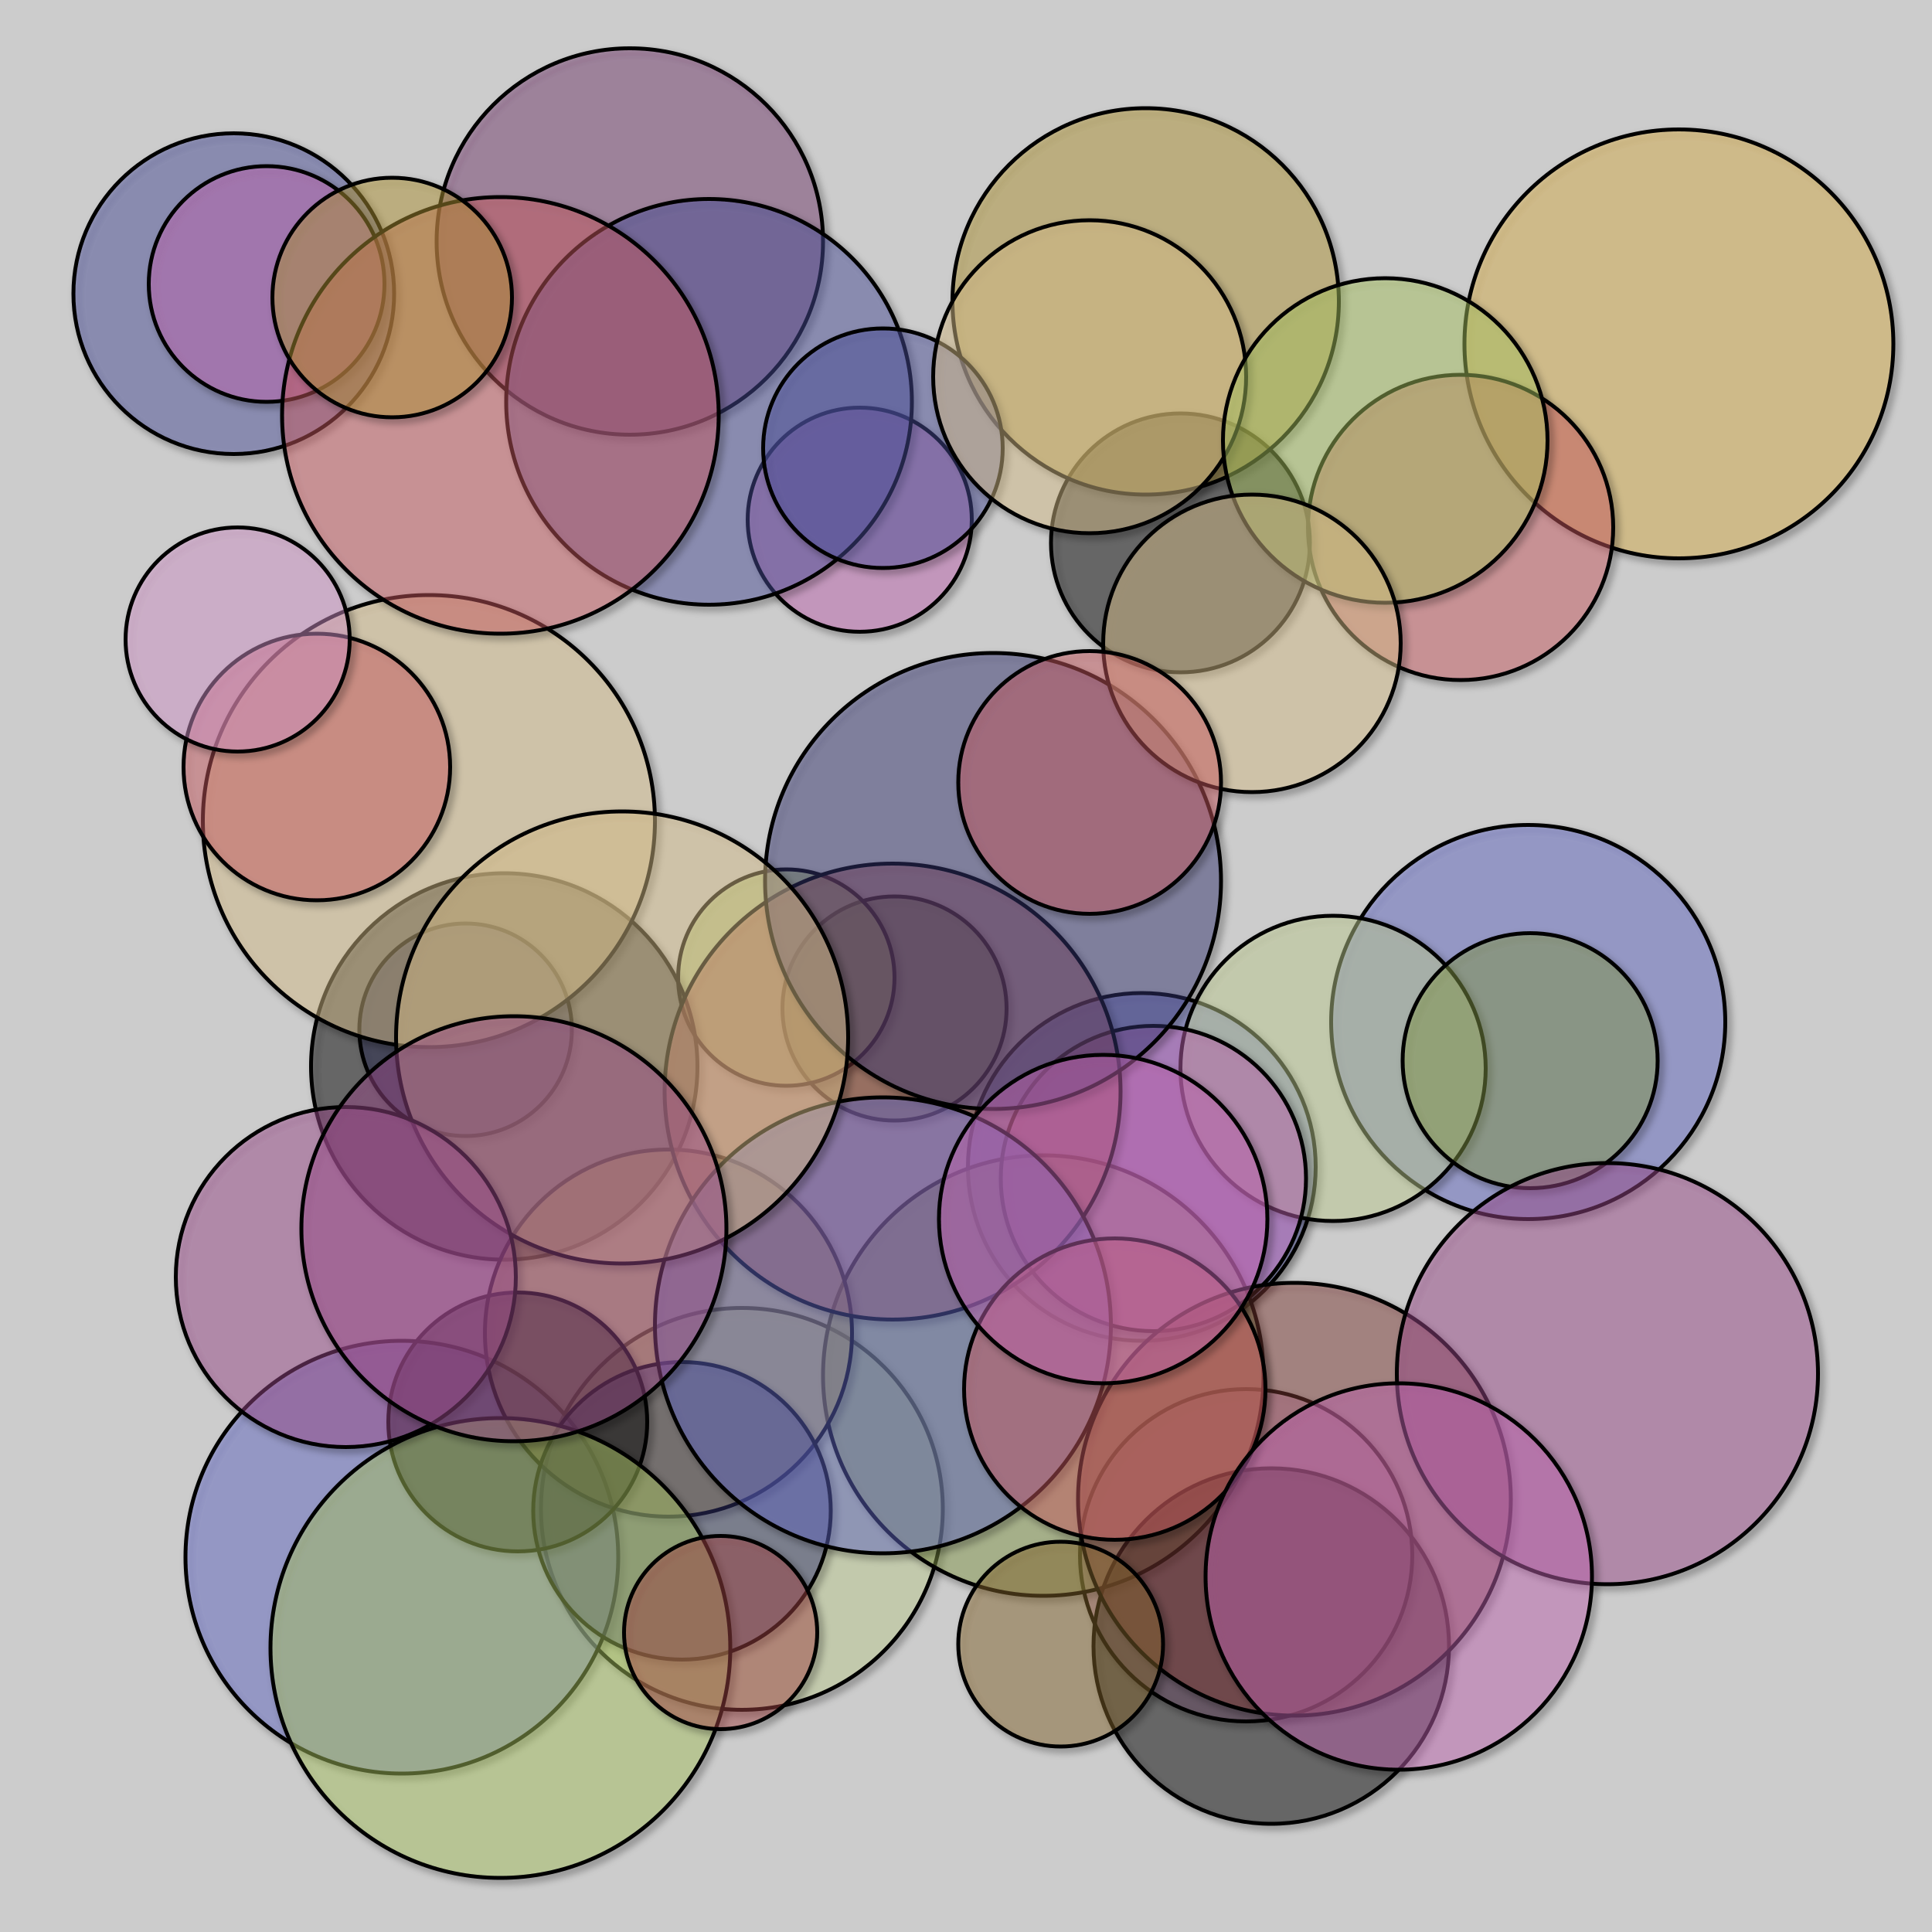
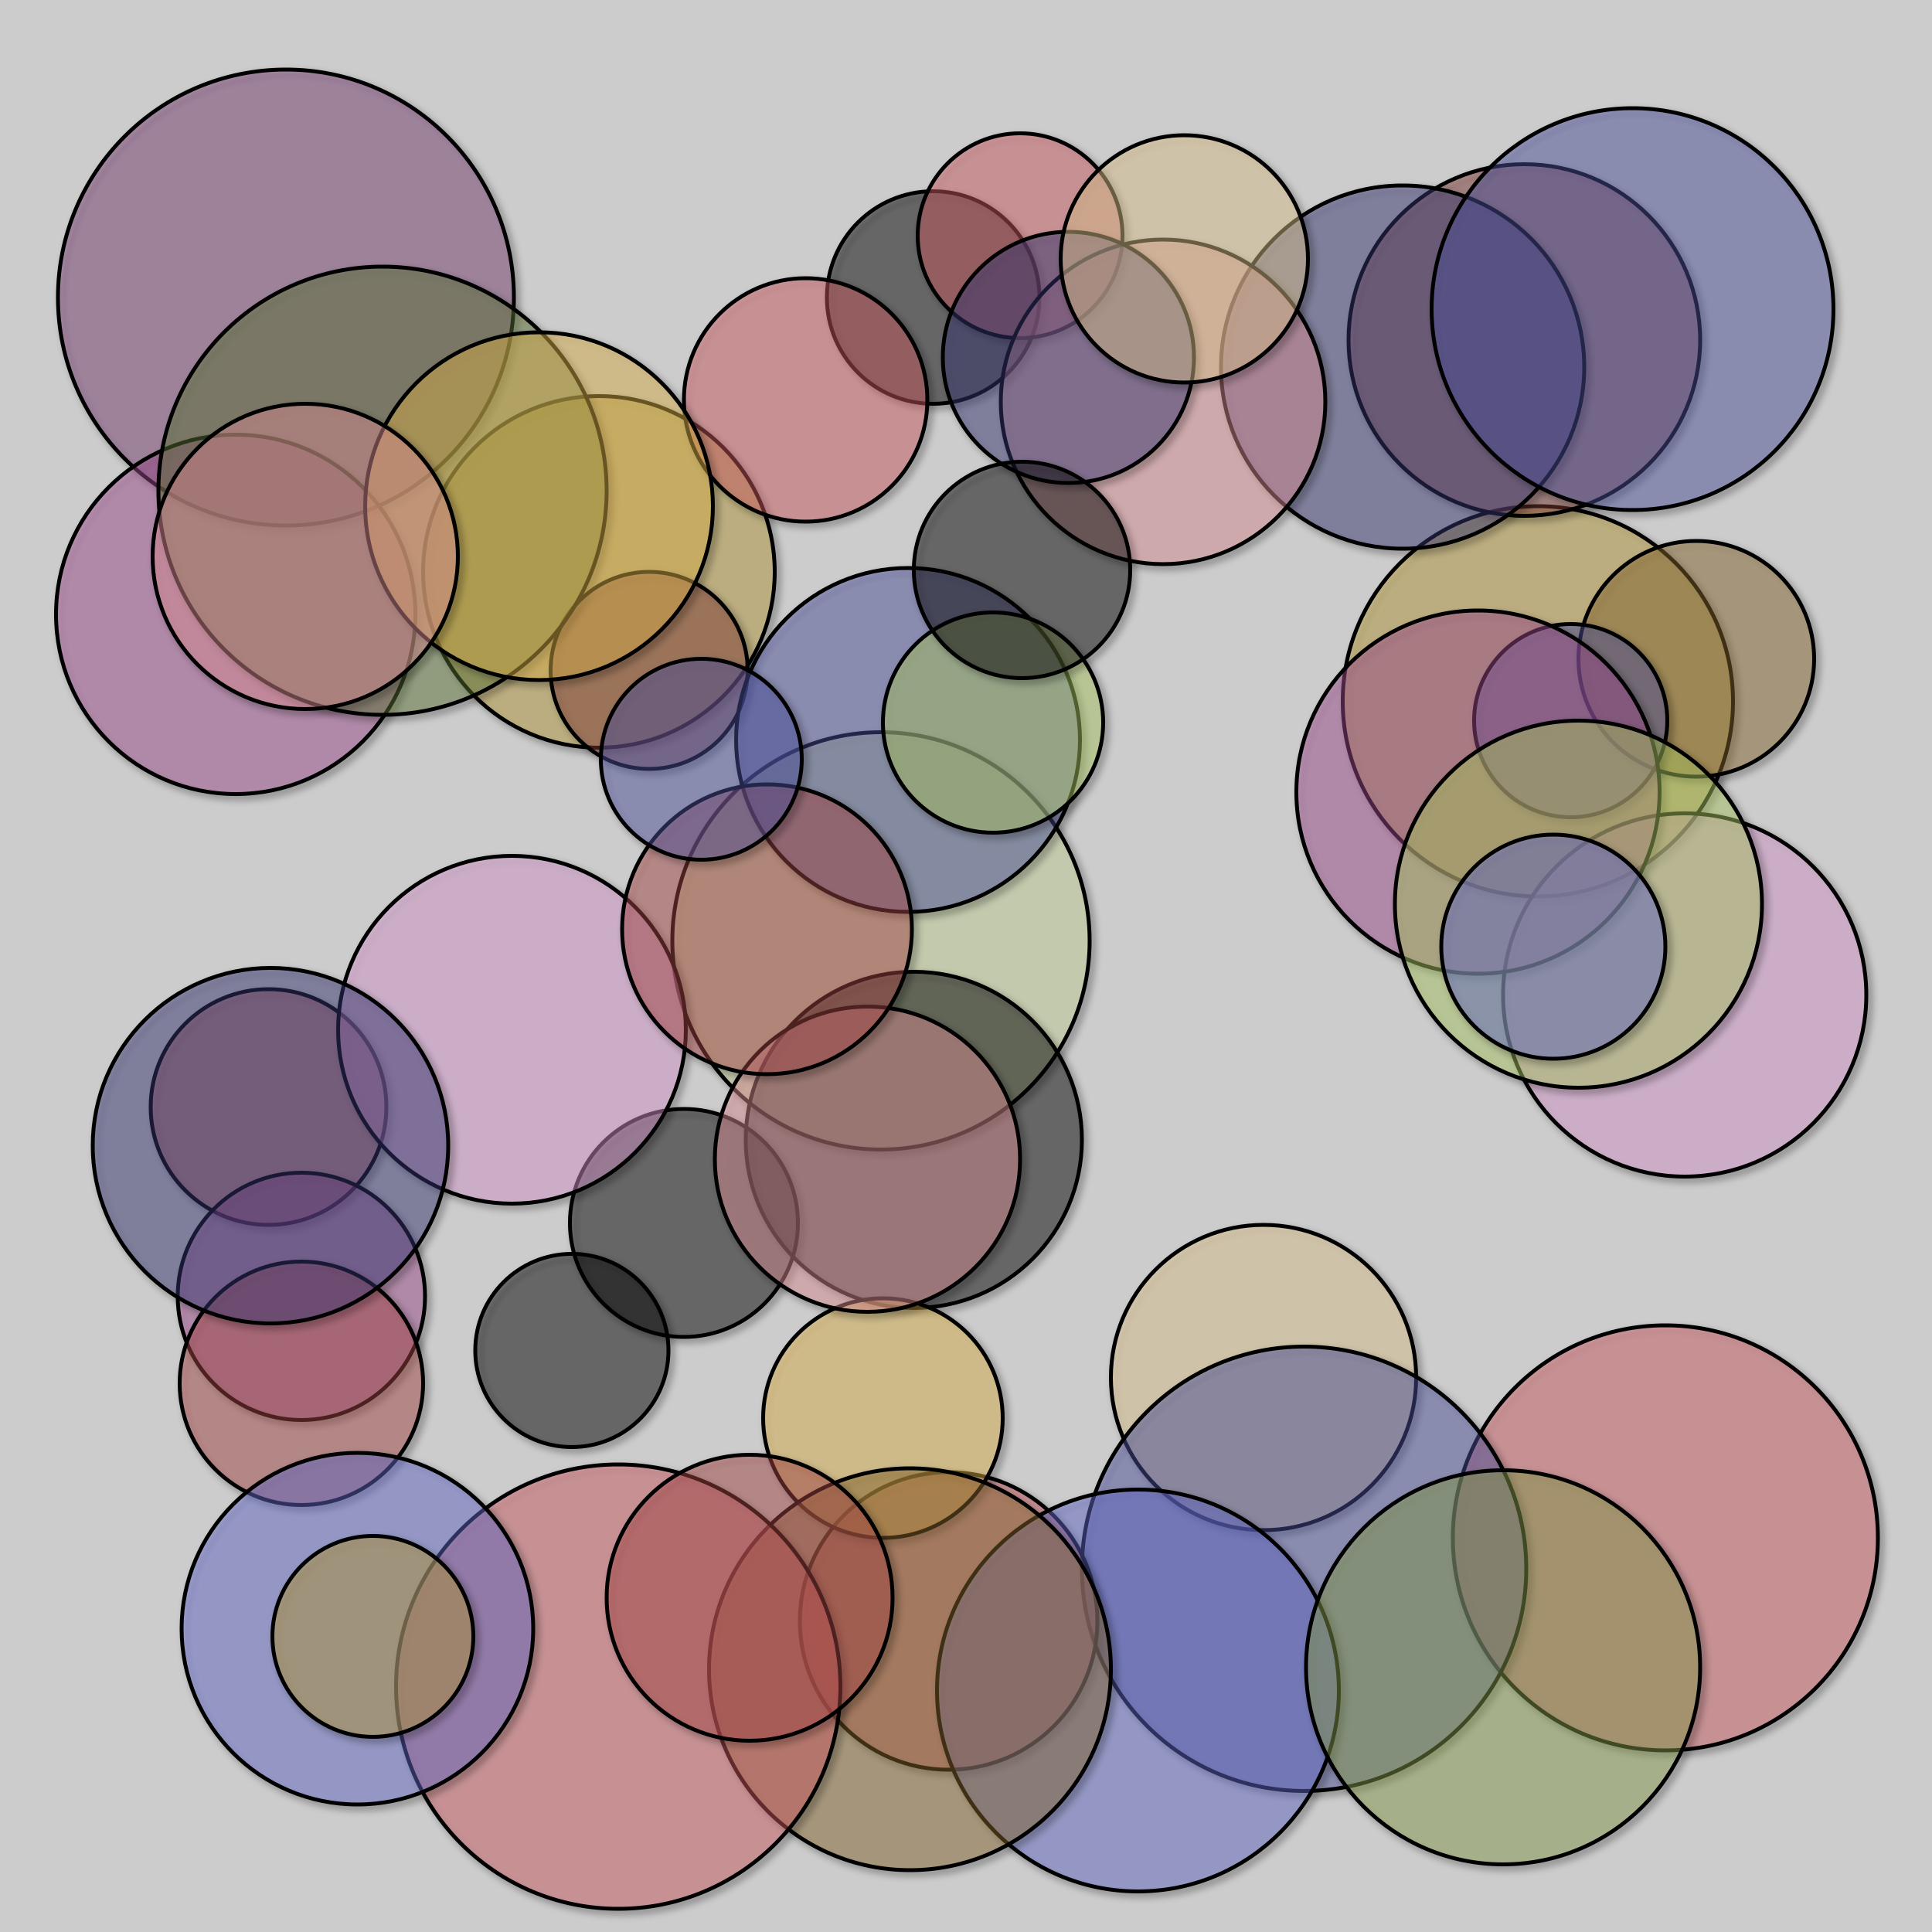
<svg xmlns="http://www.w3.org/2000/svg" viewBox="0 0 1000 1000" width="800" stroke="black" stroke-width="4">
  <filter id="shadow" color-interpolation-filters="sRGB">
    <feDropShadow dx="2" dy="2" stdDeviation="2" flood-opacity="0.4" />
  </filter>
  <filter id="shadow2" color-interpolation-filters="sRGB">
    <feDropShadow dx="0" dy="0" stdDeviation="5.5" flood-opacity=".8" />
  </filter>
  <g>
    <rect x="0" y="0" width="100%" height="100%" fill="#ccc" stroke-width="8" stroke="none" />
-     <circle cx="791" cy="529" r="102" fill="#6b6ecf" stroke="black" fill-opacity="0.4" filter="url(#shadow)" stroke-width="2" />
-     <circle cx="645" cy="805" r="86" fill="#de9ed6" stroke="black" fill-opacity="0.4" filter="url(#shadow)" stroke-width="2" />
-     <circle cx="326" cy="125" r="100" fill="#7b4173" stroke="black" fill-opacity="0.4" filter="url(#shadow)" stroke-width="2" />
-     <circle cx="241" cy="533" r="55" fill="#5254a3" stroke="black" fill-opacity="0.4" filter="url(#shadow)" stroke-width="2" />
-     <circle cx="384" cy="781" r="104" fill="#cedb9c" stroke="black" fill-opacity="0.4" filter="url(#shadow)" stroke-width="2" />
-     <circle cx="591" cy="604" r="90" fill="#6b6ecf" stroke="black" fill-opacity="0.4" filter="url(#shadow)" stroke-width="2" />
-     <circle cx="869" cy="178" r="111" fill="#e7ba52" stroke="black" fill-opacity="0.4" filter="url(#shadow)" stroke-width="2" />
-     <circle cx="463" cy="522" r="58" fill="#637939" stroke="black" fill-opacity="0.4" filter="url(#shadow)" stroke-width="2" />
-     <circle cx="407" cy="506" r="56" fill="#b5cf6b" stroke="black" fill-opacity="0.4" filter="url(#shadow)" stroke-width="2" />
-     <circle cx="690" cy="553" r="79" fill="#cedb9c" stroke="black" fill-opacity="0.4" filter="url(#shadow)" stroke-width="2" />
-     <circle cx="121" cy="152" r="83" fill="#5254a3" stroke="black" fill-opacity="0.4" filter="url(#shadow)" stroke-width="2" />
-     <circle cx="138" cy="147" r="61" fill="#ce6dbd" stroke="black" fill-opacity="0.4" filter="url(#shadow)" stroke-width="2" />
-     <circle cx="540" cy="712" r="114" fill="#8ca252" stroke="black" fill-opacity="0.4" filter="url(#shadow)" stroke-width="2" />
-     <circle cx="208" cy="806" r="112" fill="#6b6ecf" stroke="black" fill-opacity="0.4" filter="url(#shadow)" stroke-width="2" />
-     <circle cx="261" cy="552" r="100" fill="" stroke="black" fill-opacity="0.4" filter="url(#shadow)" stroke-width="2" />
-     <circle cx="445" cy="269" r="58" fill="#ce6dbd" stroke="black" fill-opacity="0.4" filter="url(#shadow)" stroke-width="2" />
-     <circle cx="346" cy="690" r="95" fill="#bd9e39" stroke="black" fill-opacity="0.4" filter="url(#shadow)" stroke-width="2" />
-     <circle cx="658" cy="852" r="92" fill="" stroke="black" fill-opacity="0.4" filter="url(#shadow)" stroke-width="2" />
-     <circle cx="222" cy="425" r="117" fill="#e7cb94" stroke="black" fill-opacity="0.4" filter="url(#shadow)" stroke-width="2" />
-     <circle cx="792" cy="549" r="66" fill="#8ca252" stroke="black" fill-opacity="0.4" filter="url(#shadow)" stroke-width="2" />
-     <circle cx="597" cy="610" r="79" fill="#ce6dbd" stroke="black" fill-opacity="0.4" filter="url(#shadow)" stroke-width="2" />
-     <circle cx="756" cy="273" r="79" fill="#d6616b" stroke="black" fill-opacity="0.4" filter="url(#shadow)" stroke-width="2" />
-     <circle cx="353" cy="782" r="77" fill="#393b79" stroke="black" fill-opacity="0.4" filter="url(#shadow)" stroke-width="2" />
-     <circle cx="367" cy="208" r="105" fill="#5254a3" stroke="black" fill-opacity="0.4" filter="url(#shadow)" stroke-width="2" />
-     <circle cx="462" cy="565" r="118" fill="#ad494a" stroke="black" fill-opacity="0.4" filter="url(#shadow)" stroke-width="2" />
-     <circle cx="268" cy="736" r="67" fill="" stroke="black" fill-opacity="0.4" filter="url(#shadow)" stroke-width="2" />
-     <circle cx="611" cy="281" r="67" fill="" stroke="black" fill-opacity="0.4" filter="url(#shadow)" stroke-width="2" />
-     <circle cx="164" cy="397" r="69" fill="#d6616b" stroke="black" fill-opacity="0.4" filter="url(#shadow)" stroke-width="2" />
-     <circle cx="259" cy="853" r="119" fill="#b5cf6b" stroke="black" fill-opacity="0.4" filter="url(#shadow)" stroke-width="2" />
-     <circle cx="514" cy="456" r="118" fill="#393b79" stroke="black" fill-opacity="0.4" filter="url(#shadow)" stroke-width="2" />
-     <circle cx="593" cy="156" r="100" fill="#bd9e39" stroke="black" fill-opacity="0.4" filter="url(#shadow)" stroke-width="2" />
-     <circle cx="457" cy="686" r="118" fill="#6b6ecf" stroke="black" fill-opacity="0.4" filter="url(#shadow)" stroke-width="2" />
-     <circle cx="670" cy="776" r="112" fill="#843c39" stroke="black" fill-opacity="0.4" filter="url(#shadow)" stroke-width="2" />
-     <circle cx="577" cy="719" r="78" fill="#d6616b" stroke="black" fill-opacity="0.4" filter="url(#shadow)" stroke-width="2" />
-     <circle cx="457" cy="232" r="62" fill="#5254a3" stroke="black" fill-opacity="0.4" filter="url(#shadow)" stroke-width="2" />
-     <circle cx="373" cy="845" r="50" fill="#ad494a" stroke="black" fill-opacity="0.4" filter="url(#shadow)" stroke-width="2" />
-     <circle cx="259" cy="215" r="113" fill="#d6616b" stroke="black" fill-opacity="0.4" filter="url(#shadow)" stroke-width="2" />
-     <circle cx="564" cy="195" r="81" fill="#e7cb94" stroke="black" fill-opacity="0.4" filter="url(#shadow)" stroke-width="2" />
-     <circle cx="832" cy="711" r="109" fill="#a55194" stroke="black" fill-opacity="0.4" filter="url(#shadow)" stroke-width="2" />
-     <circle cx="717" cy="228" r="84" fill="#b5cf6b" stroke="black" fill-opacity="0.4" filter="url(#shadow)" stroke-width="2" />
-     <circle cx="322" cy="537" r="117" fill="#e7cb94" stroke="black" fill-opacity="0.4" filter="url(#shadow)" stroke-width="2" />
-     <circle cx="549" cy="851" r="53" fill="#8c6d31" stroke="black" fill-opacity="0.4" filter="url(#shadow)" stroke-width="2" />
-     <circle cx="648" cy="333" r="77" fill="#e7cb94" stroke="black" fill-opacity="0.4" filter="url(#shadow)" stroke-width="2" />
-     <circle cx="179" cy="661" r="88" fill="#a55194" stroke="black" fill-opacity="0.4" filter="url(#shadow)" stroke-width="2" />
-     <circle cx="266" cy="636" r="110" fill="#a55194" stroke="black" fill-opacity="0.4" filter="url(#shadow)" stroke-width="2" />
-     <circle cx="571" cy="631" r="85" fill="#ce6dbd" stroke="black" fill-opacity="0.4" filter="url(#shadow)" stroke-width="2" />
-     <circle cx="123" cy="331" r="58" fill="#de9ed6" stroke="black" fill-opacity="0.4" filter="url(#shadow)" stroke-width="2" />
-     <circle cx="203" cy="154" r="62" fill="#bd9e39" stroke="black" fill-opacity="0.4" filter="url(#shadow)" stroke-width="2" />
-     <circle cx="724" cy="816" r="100" fill="#ce6dbd" stroke="black" fill-opacity="0.4" filter="url(#shadow)" stroke-width="2" />
-     <circle cx="564" cy="405" r="68" fill="#d6616b" stroke="black" fill-opacity="0.4" filter="url(#shadow)" stroke-width="2" />
+     <circle cx="796" cy="363" r="101" fill="#bd9e39" stroke="black" fill-opacity="0.4" filter="url(#shadow)" stroke-width="2" />
+     <circle cx="862" cy="796" r="110" fill="#d6616b" stroke="black" fill-opacity="0.4" filter="url(#shadow)" stroke-width="2" />
+     <circle cx="789" cy="176" r="91" fill="#843c39" stroke="black" fill-opacity="0.4" filter="url(#shadow)" stroke-width="2" />
+     <circle cx="872" cy="515" r="94" fill="#de9ed6" stroke="black" fill-opacity="0.4" filter="url(#shadow)" stroke-width="2" />
+     <circle cx="310" cy="296" r="91" fill="#bd9e39" stroke="black" fill-opacity="0.4" filter="url(#shadow)" stroke-width="2" />
+     <circle cx="726" cy="190" r="94" fill="#393b79" stroke="black" fill-opacity="0.4" filter="url(#shadow)" stroke-width="2" />
+     <circle cx="483" cy="154" r="55" fill="" stroke="black" fill-opacity="0.4" filter="url(#shadow)" stroke-width="2" />
+     <circle cx="878" cy="341" r="61" fill="#8c6d31" stroke="black" fill-opacity="0.4" filter="url(#shadow)" stroke-width="2" />
+     <circle cx="336" cy="347" r="51" fill="#843c39" stroke="black" fill-opacity="0.4" filter="url(#shadow)" stroke-width="2" />
+     <circle cx="654" cy="713" r="79" fill="#e7cb94" stroke="black" fill-opacity="0.4" filter="url(#shadow)" stroke-width="2" />
+     <circle cx="675" cy="812" r="115" fill="#5254a3" stroke="black" fill-opacity="0.4" filter="url(#shadow)" stroke-width="2" />
+     <circle cx="148" cy="154" r="118" fill="#7b4173" stroke="black" fill-opacity="0.4" filter="url(#shadow)" stroke-width="2" />
+     <circle cx="456" cy="487" r="108" fill="#cedb9c" stroke="black" fill-opacity="0.4" filter="url(#shadow)" stroke-width="2" />
+     <circle cx="473" cy="590" r="87" fill="" stroke="black" fill-opacity="0.4" filter="url(#shadow)" stroke-width="2" />
+     <circle cx="813" cy="373" r="50" fill="#5254a3" stroke="black" fill-opacity="0.4" filter="url(#shadow)" stroke-width="2" />
+     <circle cx="354" cy="633" r="59" fill="" stroke="black" fill-opacity="0.4" filter="url(#shadow)" stroke-width="2" />
+     <circle cx="139" cy="573" r="61" fill="#ad494a" stroke="black" fill-opacity="0.4" filter="url(#shadow)" stroke-width="2" />
+     <circle cx="491" cy="839" r="77" fill="#d6616b" stroke="black" fill-opacity="0.4" filter="url(#shadow)" stroke-width="2" />
+     <circle cx="457" cy="734" r="62" fill="#e7ba52" stroke="black" fill-opacity="0.4" filter="url(#shadow)" stroke-width="2" />
+     <circle cx="122" cy="318" r="93" fill="#a55194" stroke="black" fill-opacity="0.4" filter="url(#shadow)" stroke-width="2" />
+     <circle cx="528" cy="122" r="53" fill="#d6616b" stroke="black" fill-opacity="0.4" filter="url(#shadow)" stroke-width="2" />
+     <circle cx="198" cy="254" r="116" fill="#637939" stroke="black" fill-opacity="0.4" filter="url(#shadow)" stroke-width="2" />
+     <circle cx="470" cy="383" r="89" fill="#5254a3" stroke="black" fill-opacity="0.4" filter="url(#shadow)" stroke-width="2" />
+     <circle cx="765" cy="410" r="94" fill="#a55194" stroke="black" fill-opacity="0.4" filter="url(#shadow)" stroke-width="2" />
+     <circle cx="589" cy="875" r="104" fill="#6b6ecf" stroke="black" fill-opacity="0.4" filter="url(#shadow)" stroke-width="2" />
+     <circle cx="602" cy="208" r="84" fill="#e7969c" stroke="black" fill-opacity="0.4" filter="url(#shadow)" stroke-width="2" />
+     <circle cx="156" cy="671" r="64" fill="#a55194" stroke="black" fill-opacity="0.4" filter="url(#shadow)" stroke-width="2" />
+     <circle cx="265" cy="533" r="90" fill="#de9ed6" stroke="black" fill-opacity="0.4" filter="url(#shadow)" stroke-width="2" />
+     <circle cx="156" cy="716" r="63" fill="#ad494a" stroke="black" fill-opacity="0.4" filter="url(#shadow)" stroke-width="2" />
+     <circle cx="471" cy="864" r="104" fill="#8c6d31" stroke="black" fill-opacity="0.4" filter="url(#shadow)" stroke-width="2" />
+     <circle cx="417" cy="207" r="63" fill="#d6616b" stroke="black" fill-opacity="0.4" filter="url(#shadow)" stroke-width="2" />
+     <circle cx="845" cy="160" r="104" fill="#5254a3" stroke="black" fill-opacity="0.4" filter="url(#shadow)" stroke-width="2" />
+     <circle cx="817" cy="468" r="95" fill="#b5cf6b" stroke="black" fill-opacity="0.4" filter="url(#shadow)" stroke-width="2" />
+     <circle cx="778" cy="863" r="102" fill="#8ca252" stroke="black" fill-opacity="0.4" filter="url(#shadow)" stroke-width="2" />
+     <circle cx="320" cy="873" r="115" fill="#d6616b" stroke="black" fill-opacity="0.4" filter="url(#shadow)" stroke-width="2" />
+     <circle cx="296" cy="699" r="50" fill="" stroke="black" fill-opacity="0.4" filter="url(#shadow)" stroke-width="2" />
+     <circle cx="449" cy="600" r="79" fill="#e7969c" stroke="black" fill-opacity="0.4" filter="url(#shadow)" stroke-width="2" />
+     <circle cx="388" cy="827" r="74" fill="#ad494a" stroke="black" fill-opacity="0.4" filter="url(#shadow)" stroke-width="2" />
+     <circle cx="140" cy="593" r="92" fill="#393b79" stroke="black" fill-opacity="0.4" filter="url(#shadow)" stroke-width="2" />
+     <circle cx="185" cy="843" r="91" fill="#6b6ecf" stroke="black" fill-opacity="0.4" filter="url(#shadow)" stroke-width="2" />
+     <circle cx="397" cy="481" r="75" fill="#ad494a" stroke="black" fill-opacity="0.4" filter="url(#shadow)" stroke-width="2" />
+     <circle cx="363" cy="393" r="52" fill="#5254a3" stroke="black" fill-opacity="0.4" filter="url(#shadow)" stroke-width="2" />
+     <circle cx="279" cy="262" r="90" fill="#e7ba52" stroke="black" fill-opacity="0.4" filter="url(#shadow)" stroke-width="2" />
+     <circle cx="158" cy="288" r="79" fill="#e7969c" stroke="black" fill-opacity="0.4" filter="url(#shadow)" stroke-width="2" />
+     <circle cx="193" cy="847" r="52" fill="#bd9e39" stroke="black" fill-opacity="0.4" filter="url(#shadow)" stroke-width="2" />
+     <circle cx="514" cy="374" r="57" fill="#b5cf6b" stroke="black" fill-opacity="0.4" filter="url(#shadow)" stroke-width="2" />
+     <circle cx="553" cy="185" r="65" fill="#393b79" stroke="black" fill-opacity="0.4" filter="url(#shadow)" stroke-width="2" />
+     <circle cx="529" cy="295" r="56" fill="" stroke="black" fill-opacity="0.4" filter="url(#shadow)" stroke-width="2" />
+     <circle cx="804" cy="490" r="58" fill="#6b6ecf" stroke="black" fill-opacity="0.4" filter="url(#shadow)" stroke-width="2" />
+     <circle cx="613" cy="134" r="64" fill="#e7cb94" stroke="black" fill-opacity="0.4" filter="url(#shadow)" stroke-width="2" />
  </g>
</svg>
